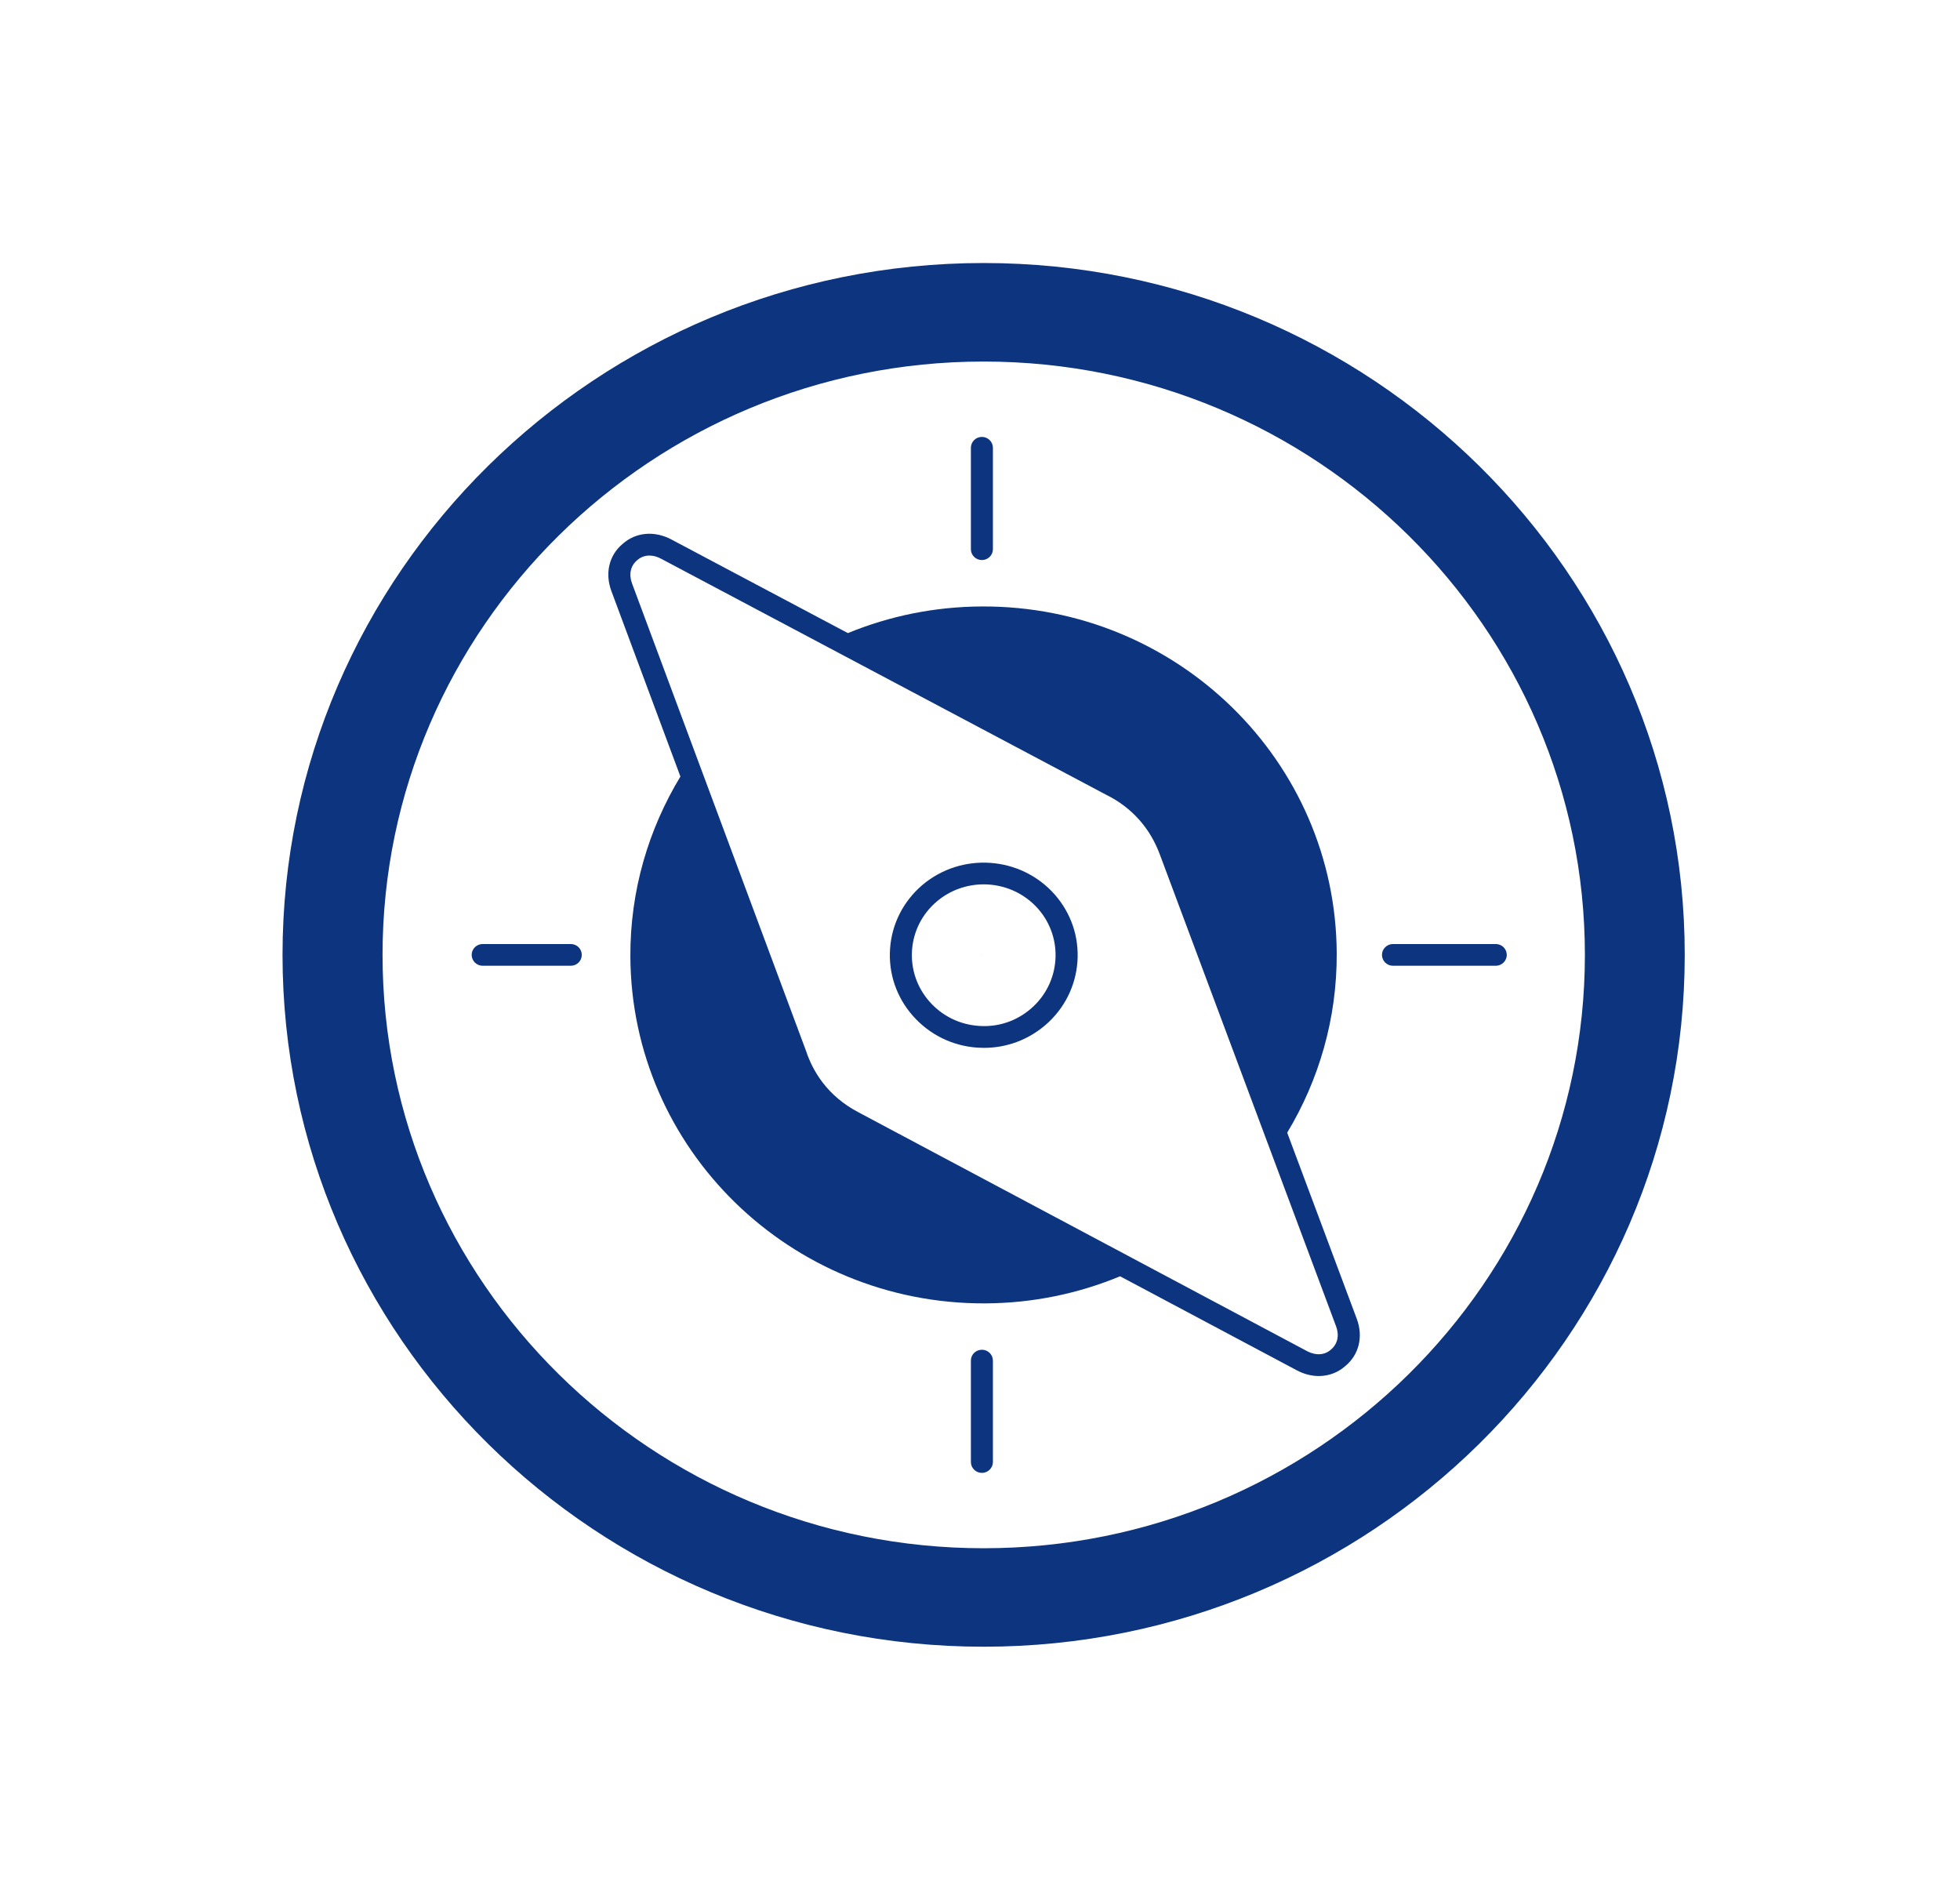
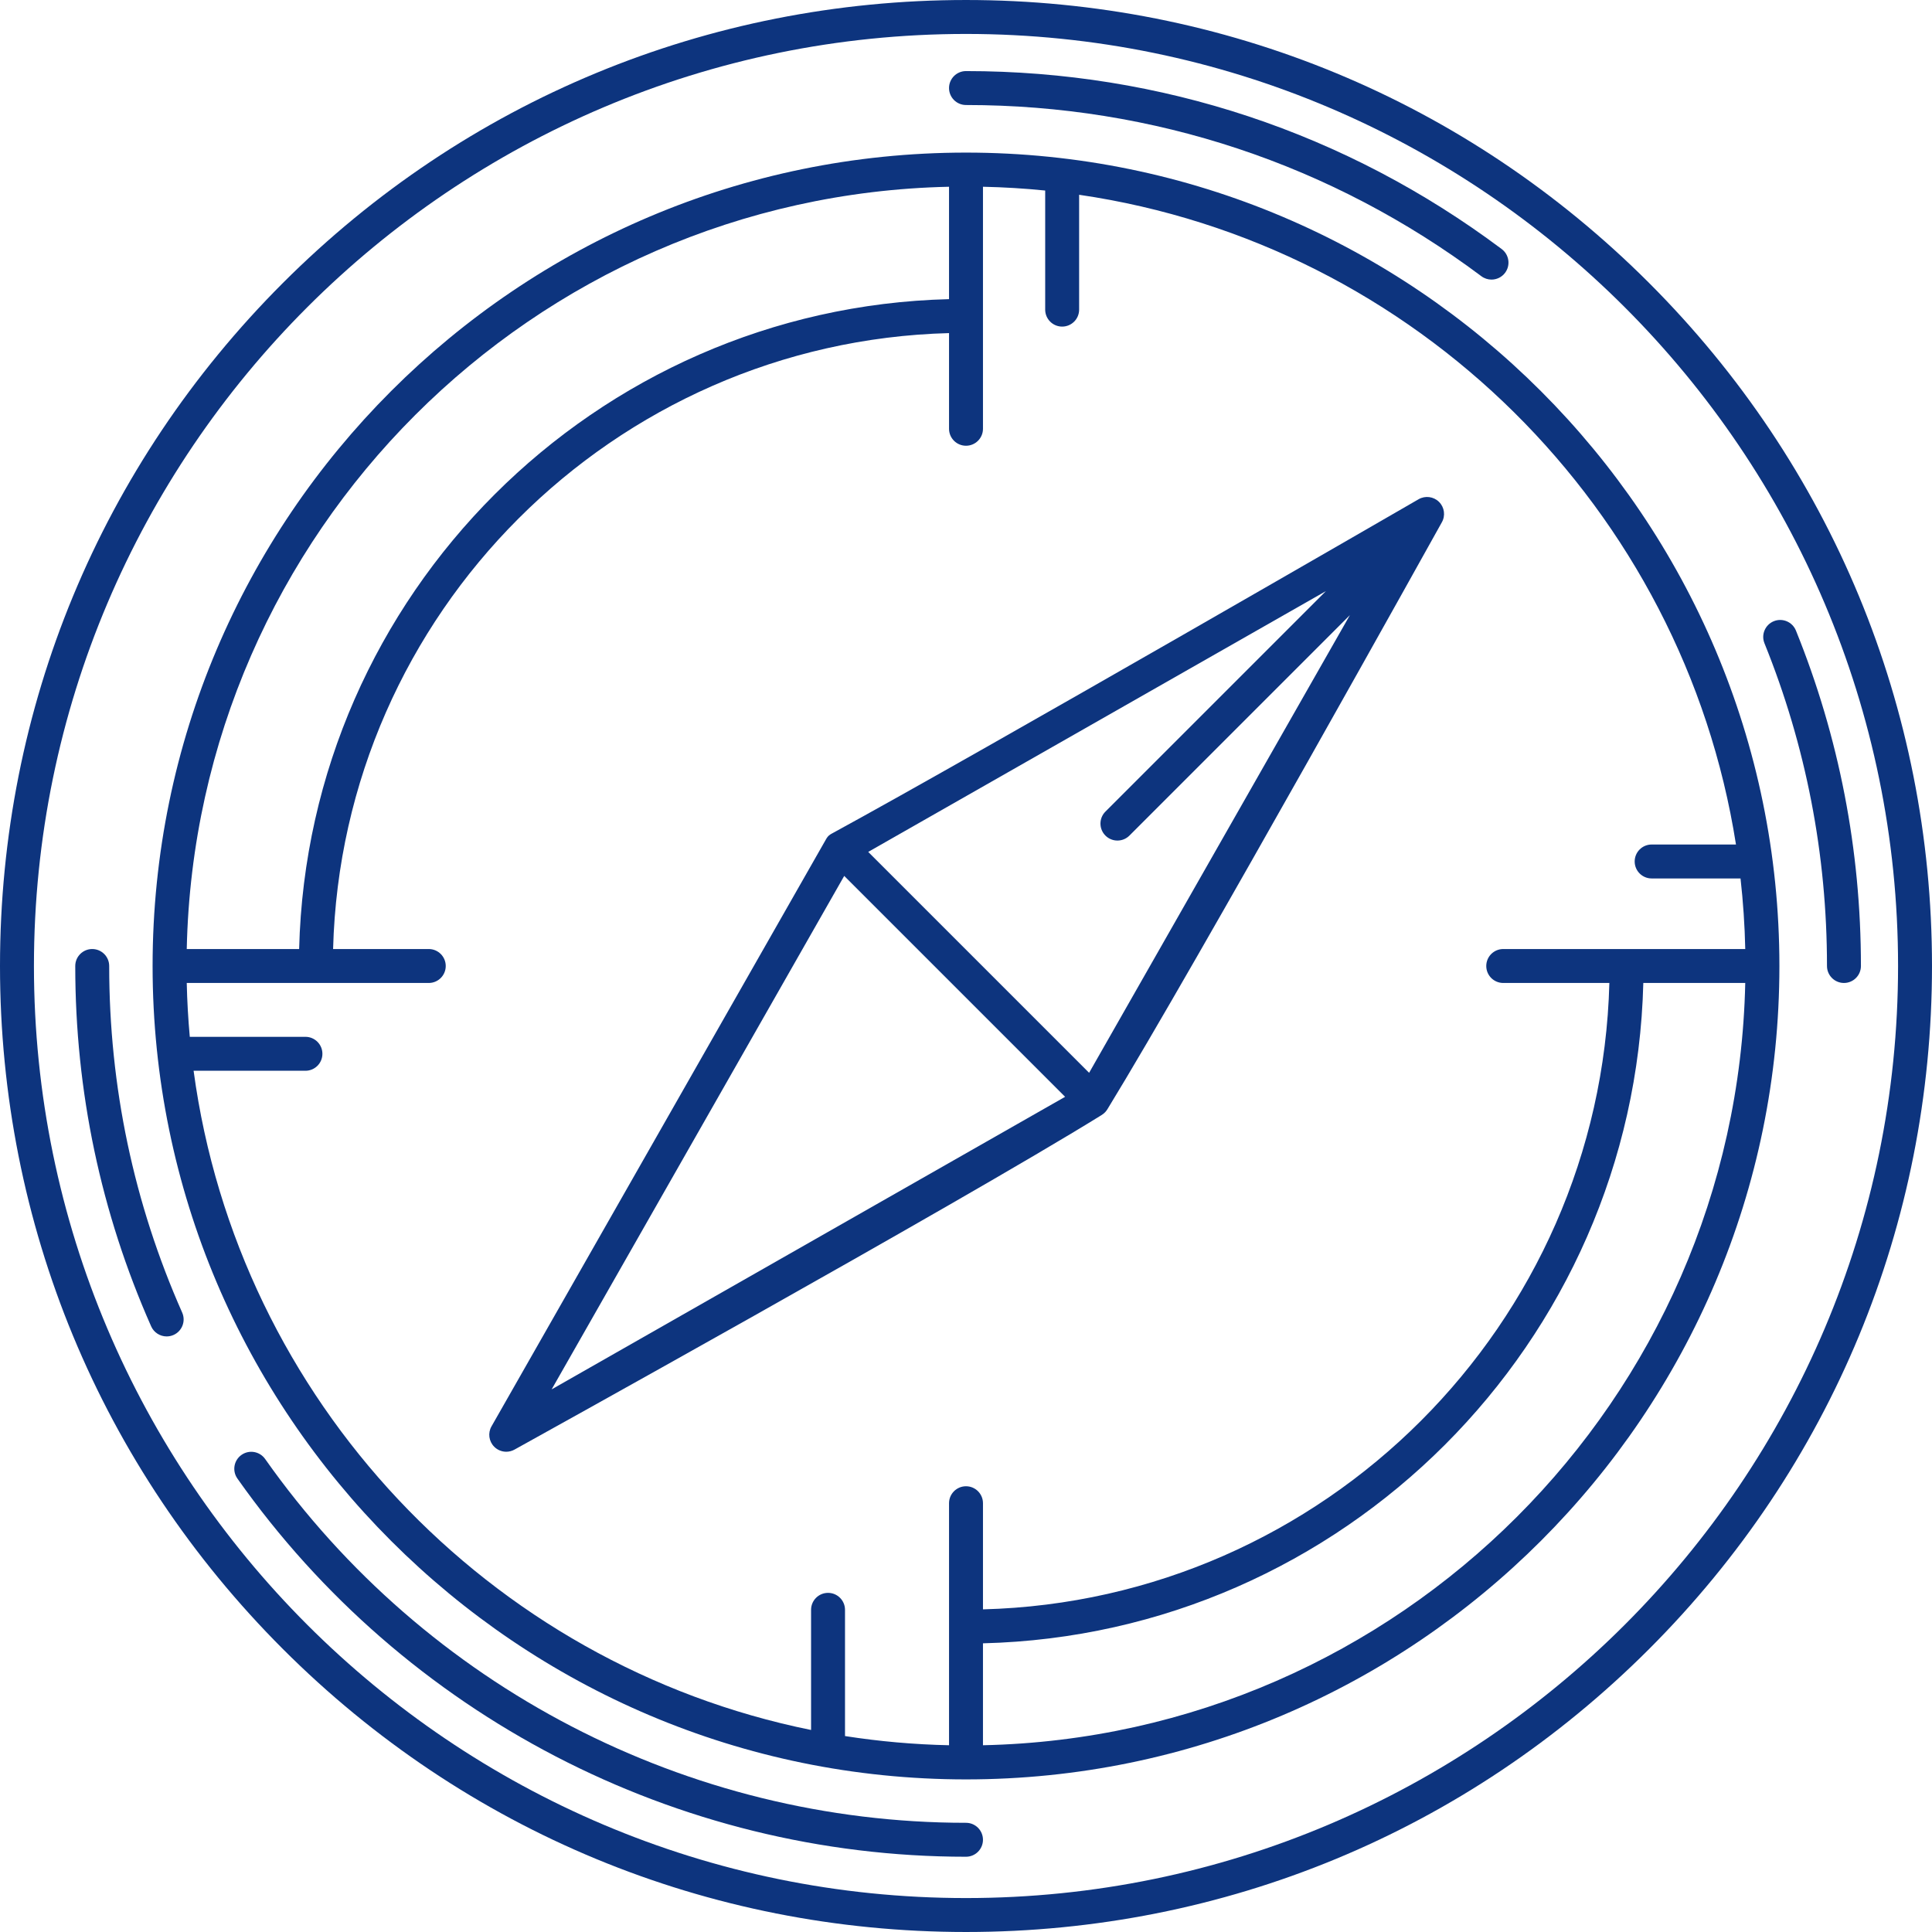
- <svg xmlns="http://www.w3.org/2000/svg" width="34" height="33" viewBox="0 0 34 33" fill="none">
-   <path d="M17.03 16.562L17.032 16.567L17.035 16.562L17.032 16.56L17.03 16.562Z" fill="#0D347E" />
-   <path d="M15.996 15.354C15.668 15.636 15.47 16.026 15.44 16.454C15.41 16.882 15.55 17.296 15.836 17.62C16.122 17.944 16.517 18.14 16.951 18.171C16.99 18.173 17.03 18.175 17.069 18.175C17.46 18.175 17.834 18.037 18.133 17.781C18.461 17.499 18.659 17.108 18.69 16.681C18.721 16.253 18.581 15.839 18.296 15.515C17.707 14.847 16.676 14.774 15.996 15.354ZM17.882 17.496C17.631 17.712 17.311 17.819 16.978 17.794C16.646 17.771 16.343 17.621 16.124 17.373C15.906 17.125 15.798 16.808 15.821 16.48C15.844 16.153 15.996 15.854 16.247 15.639C16.483 15.438 16.773 15.339 17.064 15.339C17.413 15.339 17.761 15.483 18.007 15.762C18.457 16.273 18.401 17.051 17.882 17.496Z" fill="#0D347E" />
-   <path d="M23.536 22.875L22.329 19.646C22.878 18.735 23.193 17.672 23.188 16.536C23.173 13.198 20.418 10.504 17.035 10.519C16.212 10.522 15.426 10.686 14.708 10.981L11.648 9.358C11.354 9.201 11.029 9.231 10.803 9.432C10.566 9.628 10.491 9.942 10.605 10.25L11.803 13.469C11.25 14.382 10.93 15.448 10.935 16.59C10.95 19.927 13.705 22.621 17.09 22.607C17.92 22.603 18.709 22.436 19.43 22.137L22.494 23.767C22.619 23.834 22.75 23.867 22.877 23.867C23.047 23.867 23.209 23.808 23.338 23.693C23.575 23.497 23.651 23.183 23.536 22.875C23.536 22.875 23.536 22.875 23.536 22.875ZM23.087 23.409C22.979 23.506 22.825 23.515 22.675 23.436L14.9 19.297C14.341 19.007 14.095 18.564 13.986 18.238L10.964 10.12C10.905 9.963 10.937 9.813 11.054 9.716C11.114 9.663 11.187 9.636 11.266 9.636C11.331 9.636 11.399 9.654 11.466 9.69L19.192 13.787C19.631 14.004 19.953 14.364 20.123 14.83L23.177 23.005C23.236 23.162 23.204 23.312 23.087 23.409Z" fill="#0D347E" />
-   <path d="M17.033 23.411C16.927 23.411 16.842 23.495 16.842 23.599V25.358C16.842 25.462 16.927 25.547 17.033 25.547C17.138 25.547 17.224 25.462 17.224 25.358V23.599C17.224 23.495 17.138 23.411 17.033 23.411Z" fill="#0D347E" />
-   <path d="M17.033 9.714C17.138 9.714 17.224 9.63 17.224 9.526V7.767C17.224 7.663 17.138 7.578 17.033 7.578C16.927 7.578 16.842 7.663 16.842 7.767V9.526C16.842 9.63 16.927 9.714 17.033 9.714Z" fill="#0D347E" />
-   <path d="M17.063 4.562C10.357 4.562 4.901 9.946 4.901 16.562C4.901 23.18 10.357 28.562 17.063 28.562C23.769 28.562 29.225 23.18 29.225 16.562C29.225 9.946 23.769 4.562 17.063 4.562ZM17.063 26.854C11.312 26.854 6.636 22.237 6.636 16.562C6.636 10.888 11.312 6.271 17.063 6.271C22.814 6.271 27.493 10.888 27.493 16.562C27.493 22.237 22.814 26.854 17.063 26.854Z" fill="#0D347E" />
-   <path d="M25.947 16.374H24.164C24.059 16.374 23.973 16.458 23.973 16.562C23.973 16.667 24.059 16.751 24.164 16.751H25.947C26.052 16.751 26.138 16.667 26.138 16.562C26.138 16.458 26.052 16.374 25.947 16.374Z" fill="#0D347E" />
-   <path d="M9.901 16.374H8.373C8.268 16.374 8.182 16.458 8.182 16.562C8.182 16.667 8.268 16.751 8.373 16.751H9.901C10.007 16.751 10.092 16.667 10.092 16.562C10.092 16.458 10.007 16.374 9.901 16.374Z" fill="#0D347E" />
+ <svg xmlns="http://www.w3.org/2000/svg" fill="#0D347E" height="800px" width="800px" version="1.1" id="Capa_1" viewBox="0 0 483.878 483.878" xml:space="preserve">
+   <g>
+     <path d="M413.016,70.862C367.319,25.167,306.564,0.001,241.939,0.001c-64.624,0-125.381,25.166-171.077,70.862   C25.166,116.559,0,177.315,0,241.939c0,64.624,25.166,125.38,70.862,171.076c45.696,45.696,106.453,70.862,171.077,70.862   c64.624,0,125.38-25.166,171.076-70.862s70.862-106.452,70.862-171.076C483.878,177.315,458.712,116.559,413.016,70.862z    M241.939,475.377C113.221,475.377,8.5,370.657,8.5,241.939S113.221,8.501,241.939,8.501s233.439,104.72,233.439,233.439   S370.658,475.377,241.939,475.377z" />
+     <path d="M449.798,157.927c-0.881-2.176-3.365-3.224-5.533-2.346c-2.176,0.88-3.227,3.358-2.346,5.534   c10.39,25.68,15.658,52.874,15.658,80.824c0,2.347,1.902,4.25,4.25,4.25c2.348,0,4.25-1.903,4.25-4.25   C466.077,212.891,460.601,184.625,449.798,157.927z" />
+     <path d="M241.939,26.301c46.953,0,91.585,14.826,129.07,42.876c0.764,0.572,1.656,0.848,2.543,0.848   c1.293,0,2.571-0.589,3.405-1.704c1.406-1.879,1.023-4.543-0.856-5.949c-38.966-29.158-85.358-44.57-134.162-44.57   c-2.347,0-4.25,1.903-4.25,4.25C237.689,24.398,239.592,26.301,241.939,26.301z" />
+     <path d="M27.348,241.939c0-2.347-1.903-4.25-4.25-4.25s-4.25,1.903-4.25,4.25c0,31.401,6.395,61.763,19.007,90.244   c0.703,1.587,2.258,2.53,3.889,2.53c0.575,0,1.159-0.117,1.718-0.365c2.146-0.951,3.116-3.461,2.166-5.607   C33.498,301.352,27.348,272.147,27.348,241.939z" />
+     <path d="M241.939,456.53c-69.705,0-135.325-34.063-175.534-91.119c-1.352-1.918-4.003-2.378-5.922-1.026   c-1.918,1.352-2.378,4.004-1.026,5.922c41.799,59.312,110.017,94.722,182.482,94.722c2.348,0,4.25-1.903,4.25-4.25   C246.189,458.433,244.287,456.53,241.939,456.53z" />
+     <path d="M241.939,38.219c-112.332,0-203.721,91.389-203.721,203.72s91.389,203.72,203.721,203.72   c112.331,0,203.72-91.388,203.72-203.72S354.271,38.219,241.939,38.219z M237.689,46.773v28.149   c-88.755,2.227-160.542,74.013-162.769,162.768H46.772C49.012,133.413,133.414,49.012,237.689,46.773z M48.488,268.178h28.011   c2.347,0,4.25-1.903,4.25-4.25c0-2.347-1.903-4.25-4.25-4.25H47.533c-0.403-4.456-0.663-8.953-0.761-13.489h60.615   c2.347,0,4.25-1.903,4.25-4.25c0-2.347-1.903-4.25-4.25-4.25H83.425c2.223-84.068,70.196-152.041,154.265-154.264v23.963   c0,2.347,1.903,4.25,4.25,4.25c2.348,0,4.25-1.903,4.25-4.25V46.773c5.246,0.112,10.444,0.426,15.582,0.947v29.827   c0,2.347,1.902,4.25,4.25,4.25c2.348,0,4.25-1.903,4.25-4.25V48.782c84.313,12.312,151.306,78.707,164.512,162.73h-21.122   c-2.348,0-4.25,1.903-4.25,4.25c0,2.347,1.902,4.25,4.25,4.25h22.26c0.653,5.82,1.057,11.715,1.185,17.677h-60.616   c-2.348,0-4.25,1.903-4.25,4.25c0,2.347,1.902,4.25,4.25,4.25h26.582c-2.225,85.512-71.371,154.659-156.882,156.883V376.49   c0-2.347-1.902-4.25-4.25-4.25c-2.347,0-4.25,1.903-4.25,4.25v60.615c-8.84-0.19-17.538-0.969-26.055-2.302V403.19   c0-2.347-1.903-4.25-4.25-4.25s-4.25,1.903-4.25,4.25v30.089C122.419,416.936,59.616,350.642,48.488,268.178z M246.189,437.105   v-25.53c90.198-2.229,163.156-75.188,165.385-165.386h25.531C434.866,350.464,350.465,434.865,246.189,437.105z" />
+     <path d="M277.4,277.739c22.071-36.054,83.71-146.916,83.71-146.916c0.948-1.664,0.667-3.755-0.688-5.109   c-1.354-1.354-3.446-1.634-5.109-0.688c0,0-109.792,63.491-146.916,83.711c-0.494,0.269-1.023,0.532-1.589,1.589l-83.71,146.915   c-0.948,1.664-0.666,3.755,0.688,5.109c0.819,0.818,1.907,1.245,3.007,1.245c0.72,0,1.445-0.183,2.102-0.557   c0,0,110.974-61.459,146.916-83.711C276.681,278.79,277.057,278.3,277.4,277.739z M276.86,209.277   c0.829,0.829,1.917,1.245,3.005,1.245c1.088,0,2.176-0.415,3.005-1.245l55.218-55.218L272.773,268.69l-55.326-55.325l114.63-65.315   l-55.217,55.217C275.2,204.926,275.2,207.617,276.86,209.277z M211.437,219.376l55.326,55.325l-128.601,73.275L211.437,219.376z" />
+   </g>
</svg>
